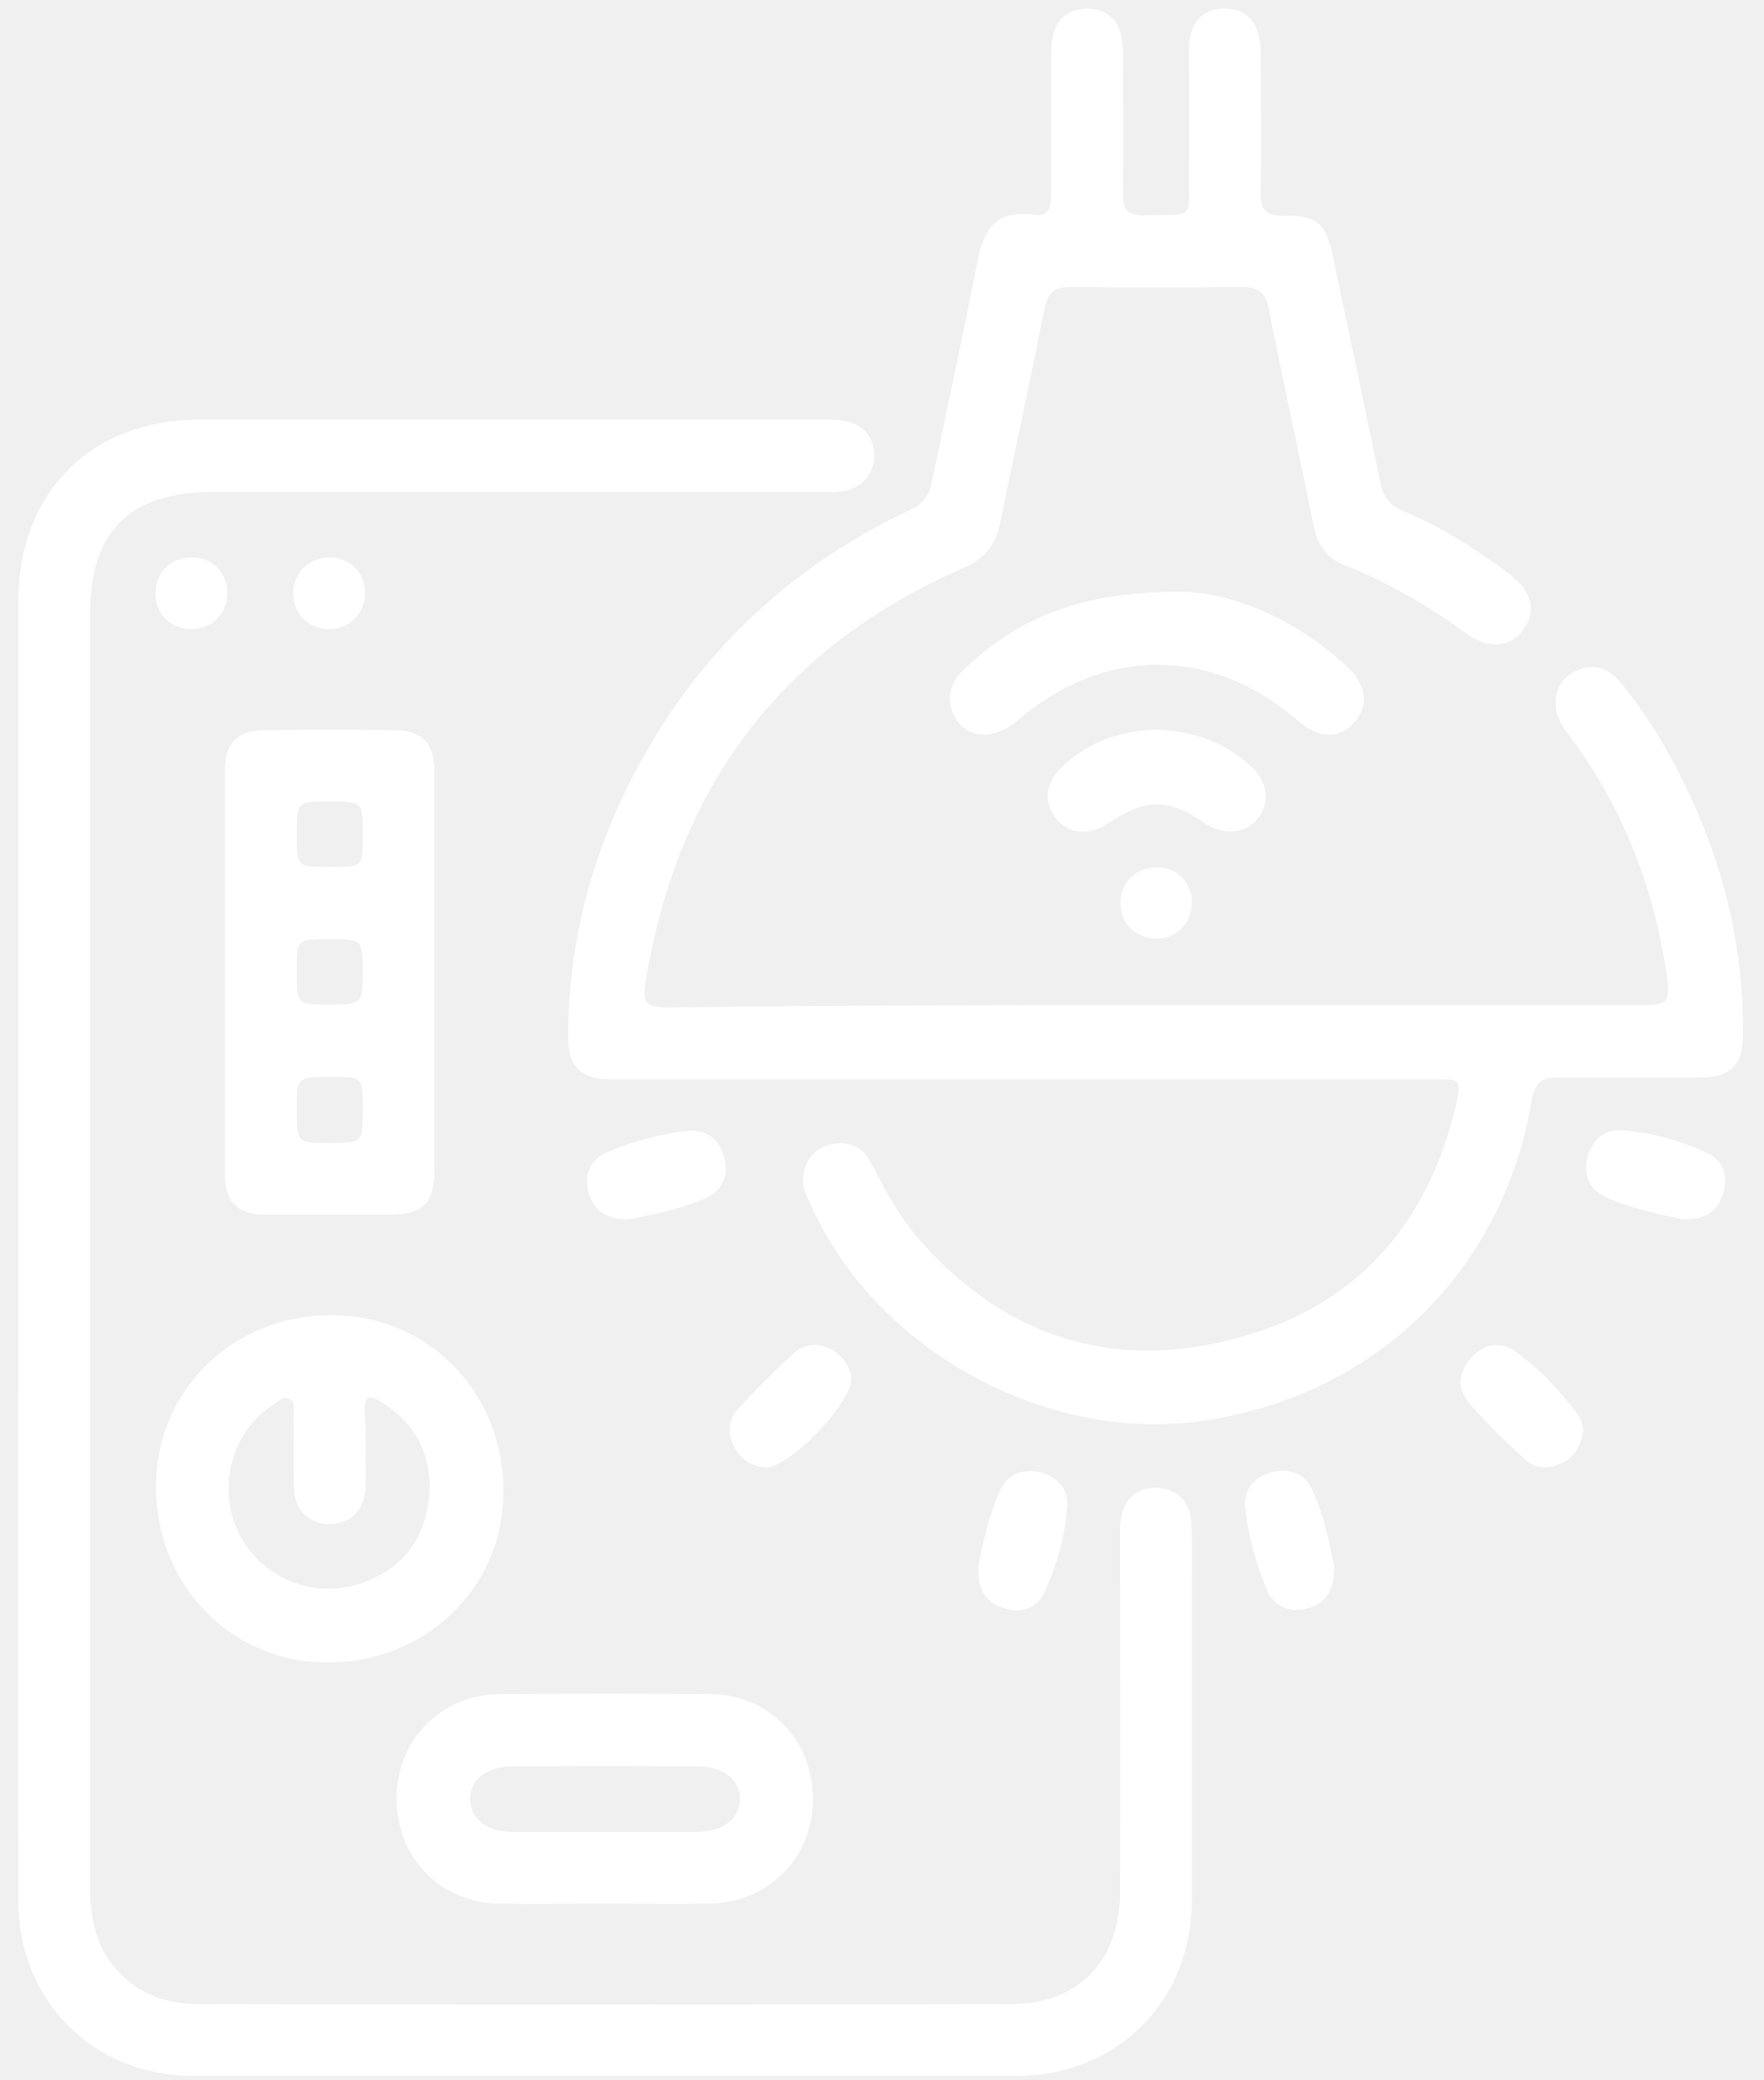
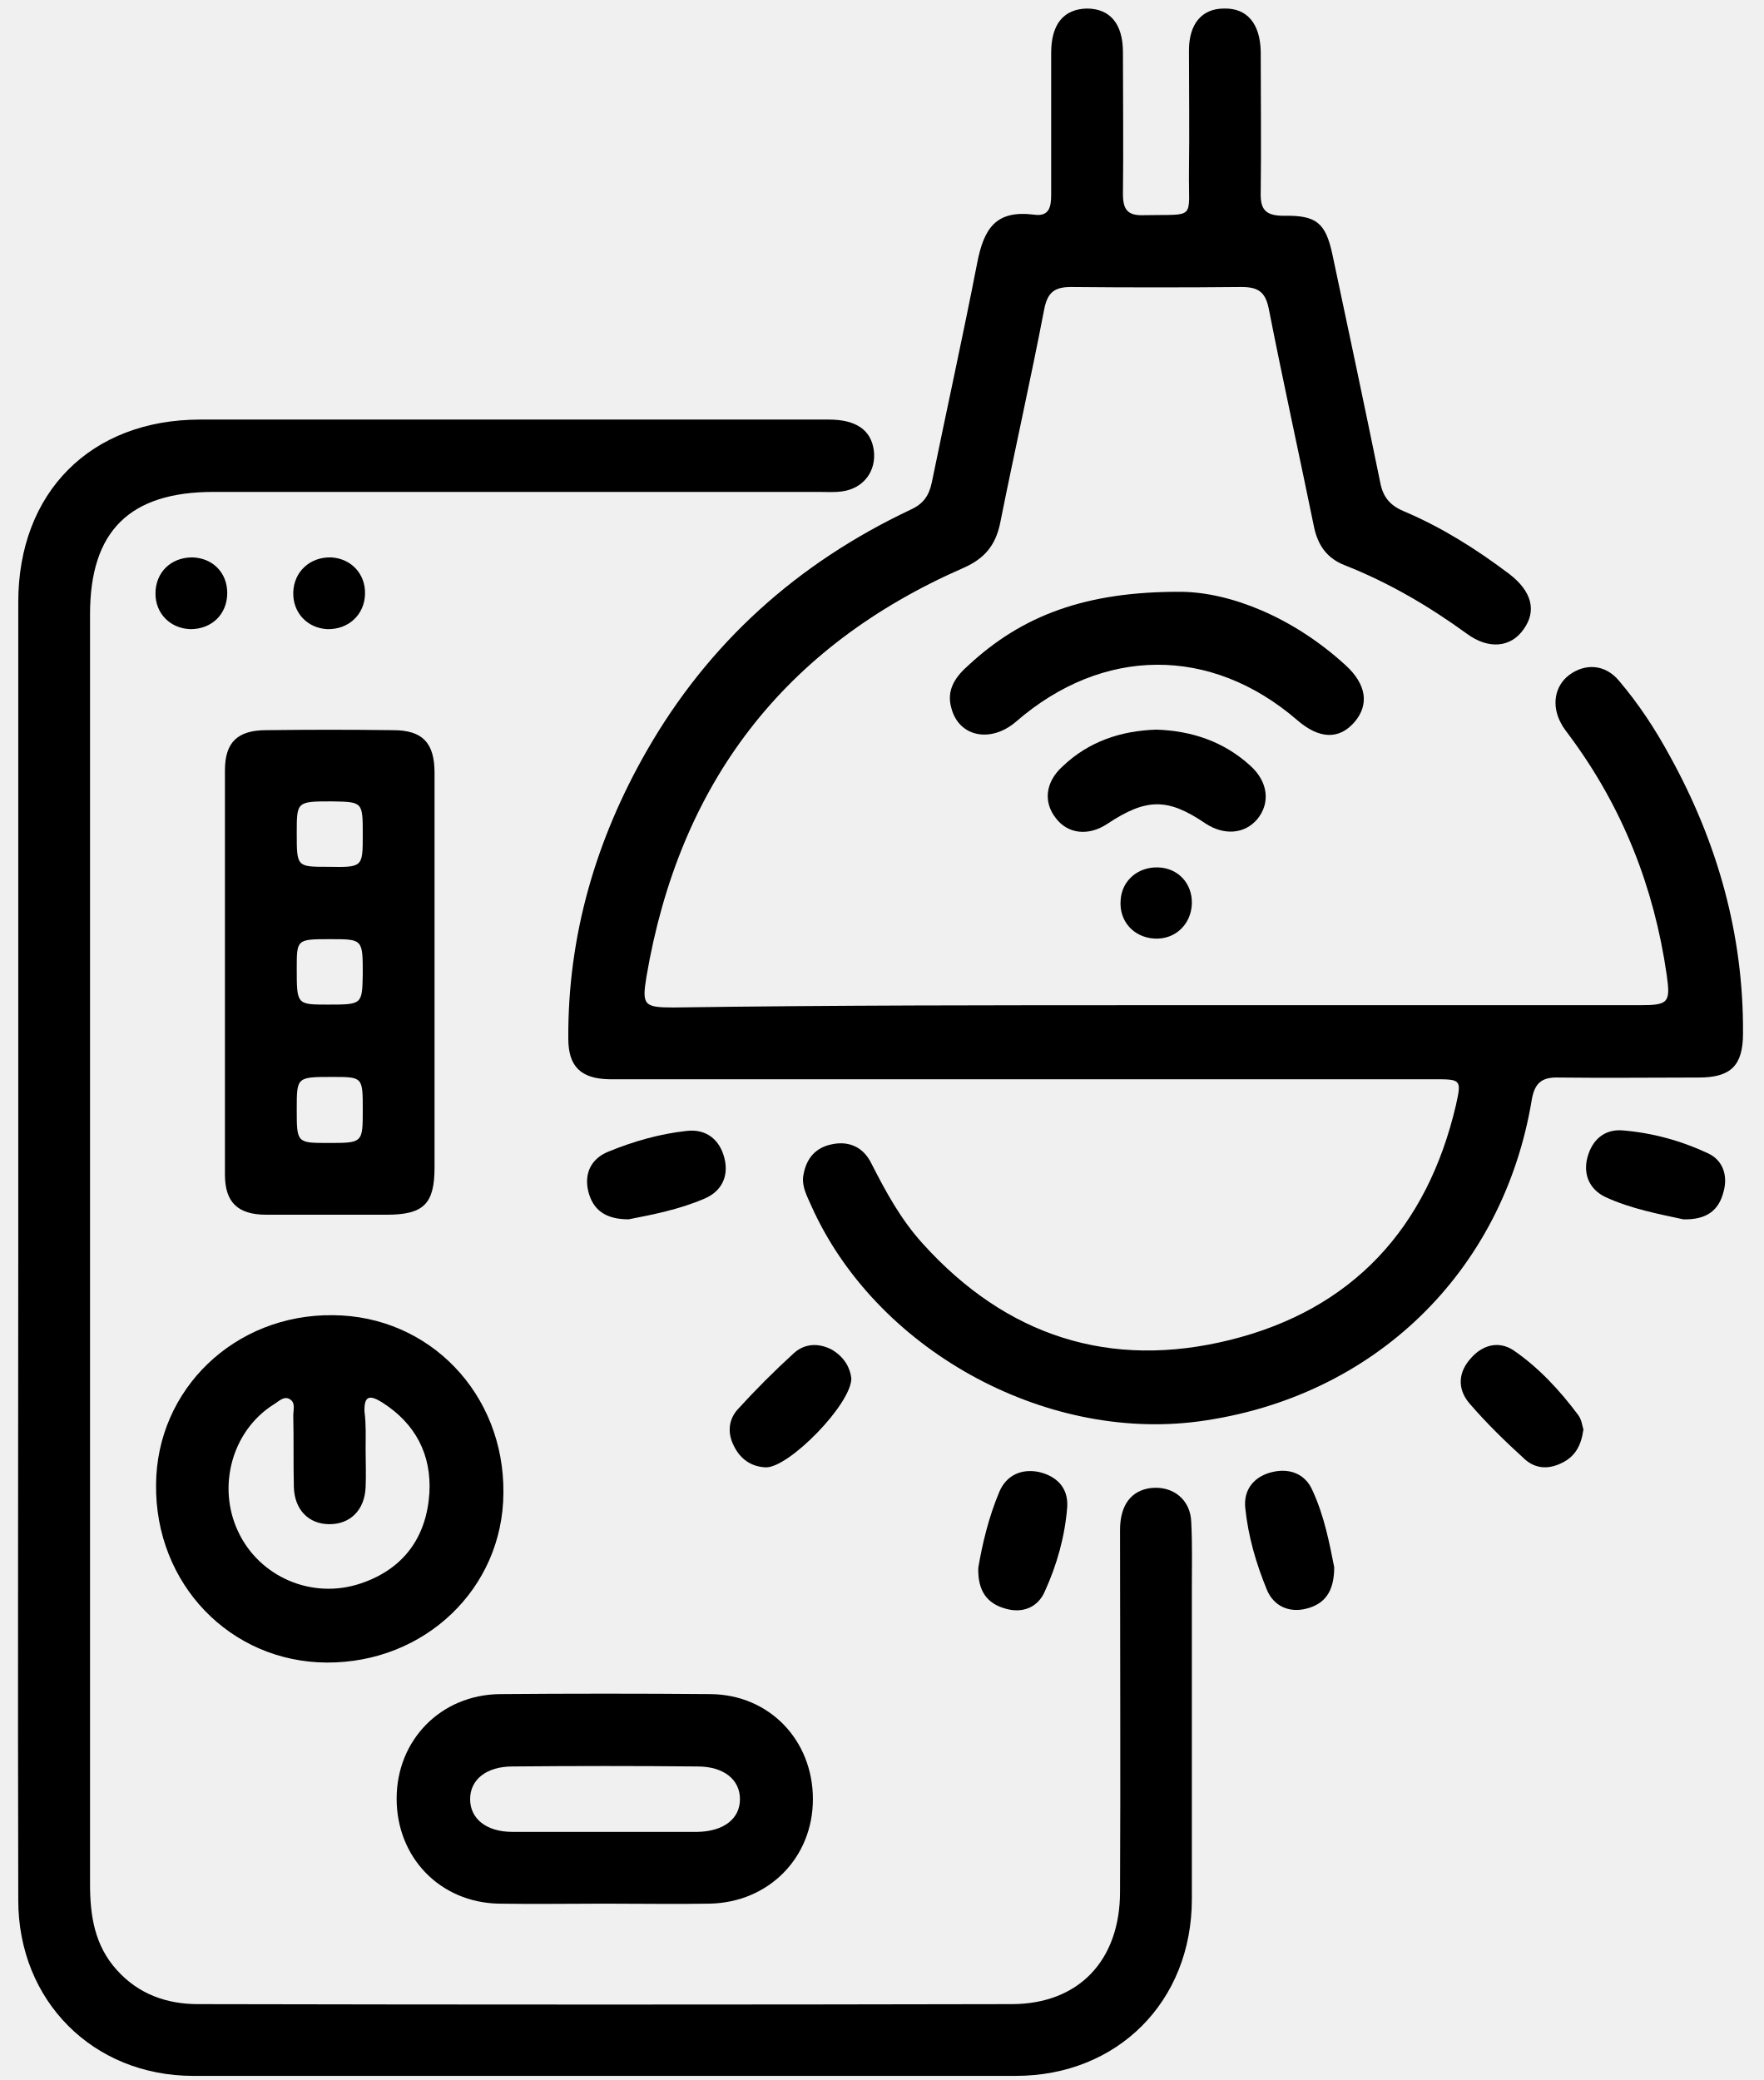
- <svg xmlns="http://www.w3.org/2000/svg" width="39" height="46" viewBox="0 0 39 46" fill="none">
-   <path d="M25.594 22.23C29.149 22.23 32.704 22.23 36.259 22.23C36.894 22.23 36.945 22.179 36.856 21.557C36.576 19.614 35.878 17.85 34.71 16.275C34.647 16.186 34.57 16.098 34.52 15.996C34.304 15.602 34.38 15.171 34.697 14.93C35.053 14.663 35.497 14.688 35.802 15.056C36.234 15.564 36.602 16.123 36.919 16.707C37.973 18.611 38.557 20.656 38.544 22.852C38.544 23.563 38.278 23.83 37.567 23.83C36.538 23.83 35.497 23.843 34.469 23.83C34.088 23.817 33.935 23.957 33.872 24.325C33.237 28.147 30.368 30.915 26.508 31.435C23.067 31.892 19.347 29.823 17.938 26.661C17.849 26.458 17.735 26.255 17.76 26.026C17.811 25.671 17.988 25.404 18.357 25.315C18.763 25.214 19.093 25.366 19.271 25.734C19.588 26.356 19.918 26.966 20.401 27.499C22.255 29.556 24.553 30.292 27.206 29.632C29.911 28.959 31.561 27.156 32.196 24.439C32.323 23.868 32.31 23.868 31.701 23.868C25.784 23.868 19.868 23.868 13.938 23.868C13.786 23.868 13.621 23.868 13.469 23.868C12.846 23.855 12.567 23.589 12.567 22.966C12.554 20.694 13.177 18.573 14.294 16.618C15.665 14.219 17.633 12.454 20.134 11.273C20.414 11.146 20.541 10.968 20.604 10.676C20.934 9.064 21.29 7.451 21.607 5.826C21.759 5.026 22.039 4.645 22.864 4.747C23.207 4.798 23.245 4.569 23.245 4.302C23.245 3.261 23.245 2.207 23.245 1.166C23.245 0.532 23.524 0.201 24.032 0.189C24.54 0.189 24.832 0.519 24.832 1.154C24.832 2.195 24.845 3.249 24.832 4.29C24.832 4.633 24.934 4.772 25.289 4.759C26.47 4.734 26.279 4.886 26.292 3.782C26.305 2.893 26.292 2.004 26.292 1.116C26.292 0.519 26.584 0.189 27.067 0.189C27.575 0.176 27.866 0.519 27.879 1.141C27.879 2.169 27.892 3.21 27.879 4.239C27.866 4.62 27.968 4.772 28.387 4.772C29.111 4.759 29.314 4.925 29.466 5.636C29.822 7.311 30.177 8.987 30.52 10.663C30.584 11.006 30.749 11.184 31.053 11.311C31.891 11.666 32.653 12.149 33.377 12.695C33.872 13.076 33.986 13.508 33.694 13.914C33.415 14.32 32.92 14.371 32.437 14.015C31.599 13.406 30.71 12.885 29.746 12.504C29.352 12.352 29.149 12.073 29.06 11.666C28.73 10.054 28.374 8.441 28.057 6.829C27.981 6.448 27.816 6.347 27.448 6.347C26.191 6.359 24.946 6.359 23.689 6.347C23.321 6.347 23.169 6.461 23.093 6.829C22.788 8.416 22.432 9.99 22.115 11.578C22.013 12.06 21.772 12.352 21.315 12.555C17.328 14.295 15.018 17.329 14.294 21.608C14.192 22.23 14.243 22.281 14.891 22.281C18.458 22.23 22.026 22.23 25.594 22.23Z" fill="white" />
-   <path d="M0.404 27.55C0.404 22.801 0.404 18.066 0.404 13.317C0.404 10.892 2.003 9.279 4.429 9.279C9.063 9.279 13.697 9.279 18.331 9.279C18.928 9.279 19.258 9.508 19.322 9.952C19.385 10.422 19.093 10.803 18.623 10.867C18.446 10.892 18.281 10.879 18.103 10.879C13.646 10.879 9.19 10.879 4.721 10.879C2.867 10.879 1.991 11.743 1.991 13.584C1.991 22.941 1.991 32.311 1.991 41.669C1.991 42.367 2.092 43.027 2.588 43.573C3.07 44.106 3.692 44.322 4.378 44.322C10.371 44.335 16.376 44.335 22.369 44.322C23.854 44.322 24.768 43.357 24.768 41.834C24.781 39.167 24.768 36.501 24.768 33.835C24.768 33.276 25.023 32.959 25.454 32.908C25.937 32.857 26.33 33.162 26.343 33.67C26.368 34.165 26.356 34.647 26.356 35.142C26.356 37.428 26.356 39.713 26.356 41.999C26.356 44.259 24.718 45.909 22.458 45.909C16.401 45.909 10.332 45.909 4.276 45.909C2.054 45.909 0.404 44.246 0.404 42.024C0.391 37.199 0.404 32.375 0.404 27.55Z" fill="white" />
-   <path d="M9.609 21.494C9.609 22.941 9.609 24.376 9.609 25.823C9.609 26.623 9.368 26.864 8.555 26.864C7.666 26.864 6.777 26.864 5.889 26.864C5.254 26.864 4.974 26.585 4.974 25.976C4.974 22.992 4.974 20.021 4.974 17.037C4.974 16.415 5.254 16.148 5.889 16.148C6.828 16.136 7.755 16.136 8.695 16.148C9.342 16.148 9.609 16.428 9.609 17.088C9.609 18.548 9.609 20.021 9.609 21.494ZM8.022 18.459C8.022 17.735 8.022 17.735 7.349 17.723C6.562 17.723 6.562 17.723 6.562 18.421C6.562 19.17 6.562 19.17 7.247 19.17C8.022 19.183 8.022 19.183 8.022 18.459ZM7.311 20.77C6.562 20.77 6.562 20.77 6.562 21.417C6.562 22.217 6.562 22.217 7.247 22.217C8.009 22.217 8.009 22.217 8.022 21.544C8.022 20.77 8.022 20.77 7.311 20.77ZM8.022 24.541C8.022 23.817 8.022 23.817 7.349 23.817C6.562 23.817 6.562 23.817 6.562 24.528C6.562 25.277 6.562 25.277 7.26 25.277C8.022 25.277 8.022 25.277 8.022 24.541Z" fill="white" />
-   <path d="M7.222 36.768C5.089 36.755 3.426 35.028 3.451 32.832C3.464 30.724 5.19 29.061 7.361 29.086C9.495 29.099 11.158 30.826 11.132 33.022C11.12 35.13 9.393 36.78 7.222 36.768ZM8.085 32.044C8.085 32.324 8.098 32.616 8.085 32.895C8.06 33.403 7.742 33.708 7.285 33.708C6.828 33.708 6.511 33.39 6.498 32.883C6.485 32.362 6.498 31.841 6.485 31.308C6.485 31.181 6.536 31.029 6.422 30.953C6.282 30.851 6.155 31.003 6.041 31.067C5.127 31.651 4.797 32.883 5.267 33.873C5.736 34.876 6.904 35.384 7.984 35.016C8.923 34.698 9.431 34 9.495 33.022C9.545 32.172 9.19 31.486 8.453 31.016C8.187 30.851 8.047 30.851 8.06 31.219C8.098 31.511 8.085 31.778 8.085 32.044Z" fill="white" />
-   <path d="M13.367 42.1C12.592 42.1 11.818 42.113 11.031 42.1C9.736 42.075 8.771 41.084 8.771 39.777C8.771 38.482 9.748 37.479 11.056 37.466C12.605 37.453 14.167 37.453 15.716 37.466C17.011 37.479 17.976 38.482 17.976 39.789C17.976 41.084 16.998 42.075 15.69 42.1C14.929 42.113 14.154 42.1 13.367 42.1ZM13.38 40.513C14.065 40.513 14.738 40.513 15.424 40.513C16.008 40.501 16.363 40.221 16.363 39.789C16.363 39.358 16.008 39.066 15.424 39.066C14.065 39.053 12.694 39.053 11.335 39.066C10.752 39.066 10.396 39.358 10.396 39.789C10.396 40.221 10.752 40.513 11.335 40.513C12.021 40.513 12.694 40.513 13.38 40.513Z" fill="white" />
-   <path d="M26.127 13.088C27.194 13.101 28.578 13.634 29.758 14.714C30.215 15.133 30.279 15.577 29.962 15.958C29.619 16.364 29.174 16.352 28.679 15.92C26.775 14.282 24.388 14.295 22.47 15.958C21.912 16.44 21.201 16.301 21.036 15.653C20.922 15.247 21.137 14.955 21.429 14.701C22.597 13.622 23.994 13.076 26.127 13.088Z" fill="white" />
-   <path d="M25.568 16.136C26.356 16.161 27.067 16.402 27.651 16.936C28.044 17.291 28.095 17.761 27.803 18.116C27.524 18.446 27.067 18.485 26.648 18.205C25.822 17.646 25.353 17.646 24.489 18.218C24.07 18.497 23.613 18.446 23.346 18.091C23.067 17.735 23.118 17.291 23.499 16.948C24.07 16.402 24.781 16.161 25.568 16.136Z" fill="white" />
-   <path d="M13.9 26.966C13.38 26.966 13.113 26.75 13.011 26.356C12.91 25.95 13.075 25.62 13.456 25.468C14.014 25.239 14.598 25.074 15.183 25.011C15.614 24.96 15.919 25.201 16.021 25.62C16.122 26.026 15.944 26.356 15.576 26.509C15.018 26.75 14.421 26.864 13.9 26.966Z" fill="white" />
-   <path d="M21.633 34.673C21.721 34.152 21.861 33.555 22.102 32.984C22.255 32.629 22.585 32.476 22.966 32.552C23.359 32.641 23.626 32.895 23.6 33.327C23.55 33.974 23.372 34.609 23.105 35.193C22.953 35.549 22.61 35.688 22.229 35.574C21.823 35.46 21.62 35.181 21.633 34.673Z" fill="white" />
-   <path d="M29.504 34.66C29.504 35.206 29.288 35.473 28.895 35.574C28.514 35.676 28.171 35.523 28.019 35.168C27.778 34.584 27.6 33.974 27.536 33.34C27.498 32.921 27.752 32.641 28.146 32.552C28.527 32.464 28.869 32.603 29.022 32.959C29.288 33.53 29.403 34.152 29.504 34.66Z" fill="white" />
-   <path d="M37.224 26.966C36.703 26.852 36.069 26.737 35.497 26.471C35.154 26.306 35.002 25.976 35.104 25.595C35.205 25.214 35.472 24.973 35.865 24.998C36.526 25.049 37.173 25.226 37.77 25.506C38.1 25.658 38.214 26.001 38.113 26.356C38.011 26.763 37.745 26.979 37.224 26.966Z" fill="white" />
-   <path d="M18.826 30.483C18.826 31.054 17.443 32.464 16.935 32.451C16.605 32.438 16.363 32.26 16.224 31.968C16.084 31.689 16.109 31.397 16.313 31.169C16.706 30.737 17.125 30.318 17.557 29.924C17.798 29.708 18.103 29.696 18.395 29.848C18.674 30.013 18.801 30.254 18.826 30.483Z" fill="white" />
-   <path d="M35.015 31.613C34.964 31.981 34.824 32.222 34.52 32.362C34.227 32.502 33.948 32.476 33.72 32.273C33.288 31.88 32.869 31.473 32.488 31.029C32.221 30.711 32.247 30.343 32.526 30.038C32.78 29.746 33.136 29.645 33.466 29.861C34.024 30.242 34.494 30.75 34.9 31.295C34.977 31.397 34.989 31.537 35.015 31.613Z" fill="white" />
-   <path d="M5.025 13.114C5.025 13.584 4.682 13.914 4.213 13.914C3.768 13.901 3.438 13.571 3.438 13.127C3.438 12.657 3.781 12.327 4.251 12.327C4.708 12.339 5.025 12.669 5.025 13.114Z" fill="white" />
-   <path d="M8.072 13.139C8.06 13.596 7.704 13.926 7.234 13.914C6.79 13.888 6.473 13.546 6.485 13.101C6.498 12.644 6.854 12.314 7.323 12.327C7.768 12.352 8.085 12.695 8.072 13.139Z" fill="white" />
-   <path d="M25.607 19.183C26.051 19.195 26.368 19.538 26.356 19.983C26.343 20.44 25.987 20.783 25.53 20.757C25.073 20.732 24.743 20.376 24.781 19.907C24.807 19.475 25.162 19.17 25.607 19.183Z" fill="white" />
+ <svg xmlns="http://www.w3.org/2000/svg" width="39" height="46" viewBox="0 0 39 46">
+   <path d="M25.594 22.23C29.149 22.23 32.704 22.23 36.259 22.23C36.894 22.23 36.945 22.179 36.856 21.557C36.576 19.614 35.878 17.85 34.71 16.275C34.647 16.186 34.57 16.098 34.52 15.996C34.304 15.602 34.38 15.171 34.697 14.93C35.053 14.663 35.497 14.688 35.802 15.056C36.234 15.564 36.602 16.123 36.919 16.707C37.973 18.611 38.557 20.656 38.544 22.852C38.544 23.563 38.278 23.83 37.567 23.83C36.538 23.83 35.497 23.843 34.469 23.83C34.088 23.817 33.935 23.957 33.872 24.325C33.237 28.147 30.368 30.915 26.508 31.435C23.067 31.892 19.347 29.823 17.938 26.661C17.849 26.458 17.735 26.255 17.76 26.026C17.811 25.671 17.988 25.404 18.357 25.315C18.763 25.214 19.093 25.366 19.271 25.734C19.588 26.356 19.918 26.966 20.401 27.499C22.255 29.556 24.553 30.292 27.206 29.632C29.911 28.959 31.561 27.156 32.196 24.439C32.323 23.868 32.31 23.868 31.701 23.868C25.784 23.868 19.868 23.868 13.938 23.868C13.786 23.868 13.621 23.868 13.469 23.868C12.846 23.855 12.567 23.589 12.567 22.966C12.554 20.694 13.177 18.573 14.294 16.618C15.665 14.219 17.633 12.454 20.134 11.273C20.414 11.146 20.541 10.968 20.604 10.676C20.934 9.064 21.29 7.451 21.607 5.826C21.759 5.026 22.039 4.645 22.864 4.747C23.207 4.798 23.245 4.569 23.245 4.302C23.245 3.261 23.245 2.207 23.245 1.166C23.245 0.532 23.524 0.201 24.032 0.189C24.54 0.189 24.832 0.519 24.832 1.154C24.832 2.195 24.845 3.249 24.832 4.29C24.832 4.633 24.934 4.772 25.289 4.759C26.47 4.734 26.279 4.886 26.292 3.782C26.305 2.893 26.292 2.004 26.292 1.116C26.292 0.519 26.584 0.189 27.067 0.189C27.575 0.176 27.866 0.519 27.879 1.141C27.879 2.169 27.892 3.21 27.879 4.239C27.866 4.62 27.968 4.772 28.387 4.772C29.111 4.759 29.314 4.925 29.466 5.636C29.822 7.311 30.177 8.987 30.52 10.663C30.584 11.006 30.749 11.184 31.053 11.311C31.891 11.666 32.653 12.149 33.377 12.695C33.872 13.076 33.986 13.508 33.694 13.914C33.415 14.32 32.92 14.371 32.437 14.015C31.599 13.406 30.71 12.885 29.746 12.504C29.352 12.352 29.149 12.073 29.06 11.666C28.73 10.054 28.374 8.441 28.057 6.829C27.981 6.448 27.816 6.347 27.448 6.347C26.191 6.359 24.946 6.359 23.689 6.347C23.321 6.347 23.169 6.461 23.093 6.829C22.788 8.416 22.432 9.99 22.115 11.578C22.013 12.06 21.772 12.352 21.315 12.555C17.328 14.295 15.018 17.329 14.294 21.608C14.192 22.23 14.243 22.281 14.891 22.281C18.458 22.23 22.026 22.23 25.594 22.23Z" />
+   <path d="M0.404 27.55C0.404 22.801 0.404 18.066 0.404 13.317C0.404 10.892 2.003 9.279 4.429 9.279C9.063 9.279 13.697 9.279 18.331 9.279C18.928 9.279 19.258 9.508 19.322 9.952C19.385 10.422 19.093 10.803 18.623 10.867C18.446 10.892 18.281 10.879 18.103 10.879C13.646 10.879 9.19 10.879 4.721 10.879C2.867 10.879 1.991 11.743 1.991 13.584C1.991 22.941 1.991 32.311 1.991 41.669C1.991 42.367 2.092 43.027 2.588 43.573C3.07 44.106 3.692 44.322 4.378 44.322C10.371 44.335 16.376 44.335 22.369 44.322C23.854 44.322 24.768 43.357 24.768 41.834C24.781 39.167 24.768 36.501 24.768 33.835C24.768 33.276 25.023 32.959 25.454 32.908C25.937 32.857 26.33 33.162 26.343 33.67C26.368 34.165 26.356 34.647 26.356 35.142C26.356 37.428 26.356 39.713 26.356 41.999C26.356 44.259 24.718 45.909 22.458 45.909C16.401 45.909 10.332 45.909 4.276 45.909C2.054 45.909 0.404 44.246 0.404 42.024C0.391 37.199 0.404 32.375 0.404 27.55Z" />
+   <path d="M9.609 21.494C9.609 22.941 9.609 24.376 9.609 25.823C9.609 26.623 9.368 26.864 8.555 26.864C7.666 26.864 6.777 26.864 5.889 26.864C5.254 26.864 4.974 26.585 4.974 25.976C4.974 22.992 4.974 20.021 4.974 17.037C4.974 16.415 5.254 16.148 5.889 16.148C6.828 16.136 7.755 16.136 8.695 16.148C9.342 16.148 9.609 16.428 9.609 17.088C9.609 18.548 9.609 20.021 9.609 21.494ZM8.022 18.459C8.022 17.735 8.022 17.735 7.349 17.723C6.562 17.723 6.562 17.723 6.562 18.421C6.562 19.17 6.562 19.17 7.247 19.17C8.022 19.183 8.022 19.183 8.022 18.459ZM7.311 20.77C6.562 20.77 6.562 20.77 6.562 21.417C6.562 22.217 6.562 22.217 7.247 22.217C8.009 22.217 8.009 22.217 8.022 21.544C8.022 20.77 8.022 20.77 7.311 20.77ZM8.022 24.541C8.022 23.817 8.022 23.817 7.349 23.817C6.562 23.817 6.562 23.817 6.562 24.528C6.562 25.277 6.562 25.277 7.26 25.277C8.022 25.277 8.022 25.277 8.022 24.541Z" />
+   <path d="M7.222 36.768C5.089 36.755 3.426 35.028 3.451 32.832C3.464 30.724 5.19 29.061 7.361 29.086C9.495 29.099 11.158 30.826 11.132 33.022C11.12 35.13 9.393 36.78 7.222 36.768ZM8.085 32.044C8.085 32.324 8.098 32.616 8.085 32.895C8.06 33.403 7.742 33.708 7.285 33.708C6.828 33.708 6.511 33.39 6.498 32.883C6.485 32.362 6.498 31.841 6.485 31.308C6.485 31.181 6.536 31.029 6.422 30.953C6.282 30.851 6.155 31.003 6.041 31.067C5.127 31.651 4.797 32.883 5.267 33.873C5.736 34.876 6.904 35.384 7.984 35.016C8.923 34.698 9.431 34 9.495 33.022C9.545 32.172 9.19 31.486 8.453 31.016C8.187 30.851 8.047 30.851 8.06 31.219C8.098 31.511 8.085 31.778 8.085 32.044Z" />
+   <path d="M13.367 42.1C12.592 42.1 11.818 42.113 11.031 42.1C9.736 42.075 8.771 41.084 8.771 39.777C8.771 38.482 9.748 37.479 11.056 37.466C12.605 37.453 14.167 37.453 15.716 37.466C17.011 37.479 17.976 38.482 17.976 39.789C17.976 41.084 16.998 42.075 15.69 42.1C14.929 42.113 14.154 42.1 13.367 42.1ZM13.38 40.513C14.065 40.513 14.738 40.513 15.424 40.513C16.008 40.501 16.363 40.221 16.363 39.789C16.363 39.358 16.008 39.066 15.424 39.066C14.065 39.053 12.694 39.053 11.335 39.066C10.752 39.066 10.396 39.358 10.396 39.789C10.396 40.221 10.752 40.513 11.335 40.513C12.021 40.513 12.694 40.513 13.38 40.513Z" />
+   <path d="M26.127 13.088C27.194 13.101 28.578 13.634 29.758 14.714C30.215 15.133 30.279 15.577 29.962 15.958C29.619 16.364 29.174 16.352 28.679 15.92C26.775 14.282 24.388 14.295 22.47 15.958C21.912 16.44 21.201 16.301 21.036 15.653C20.922 15.247 21.137 14.955 21.429 14.701C22.597 13.622 23.994 13.076 26.127 13.088Z" />
+   <path d="M25.568 16.136C26.356 16.161 27.067 16.402 27.651 16.936C28.044 17.291 28.095 17.761 27.803 18.116C27.524 18.446 27.067 18.485 26.648 18.205C25.822 17.646 25.353 17.646 24.489 18.218C24.07 18.497 23.613 18.446 23.346 18.091C23.067 17.735 23.118 17.291 23.499 16.948C24.07 16.402 24.781 16.161 25.568 16.136Z" />
+   <path d="M13.9 26.966C13.38 26.966 13.113 26.75 13.011 26.356C12.91 25.95 13.075 25.62 13.456 25.468C14.014 25.239 14.598 25.074 15.183 25.011C15.614 24.96 15.919 25.201 16.021 25.62C16.122 26.026 15.944 26.356 15.576 26.509C15.018 26.75 14.421 26.864 13.9 26.966Z" />
+   <path d="M21.633 34.673C21.721 34.152 21.861 33.555 22.102 32.984C22.255 32.629 22.585 32.476 22.966 32.552C23.359 32.641 23.626 32.895 23.6 33.327C23.55 33.974 23.372 34.609 23.105 35.193C22.953 35.549 22.61 35.688 22.229 35.574C21.823 35.46 21.62 35.181 21.633 34.673Z" />
+   <path d="M29.504 34.66C29.504 35.206 29.288 35.473 28.895 35.574C28.514 35.676 28.171 35.523 28.019 35.168C27.778 34.584 27.6 33.974 27.536 33.34C27.498 32.921 27.752 32.641 28.146 32.552C28.527 32.464 28.869 32.603 29.022 32.959C29.288 33.53 29.403 34.152 29.504 34.66Z" />
+   <path d="M37.224 26.966C36.703 26.852 36.069 26.737 35.497 26.471C35.154 26.306 35.002 25.976 35.104 25.595C35.205 25.214 35.472 24.973 35.865 24.998C36.526 25.049 37.173 25.226 37.77 25.506C38.1 25.658 38.214 26.001 38.113 26.356C38.011 26.763 37.745 26.979 37.224 26.966Z" />
+   <path d="M18.826 30.483C18.826 31.054 17.443 32.464 16.935 32.451C16.605 32.438 16.363 32.26 16.224 31.968C16.084 31.689 16.109 31.397 16.313 31.169C16.706 30.737 17.125 30.318 17.557 29.924C17.798 29.708 18.103 29.696 18.395 29.848C18.674 30.013 18.801 30.254 18.826 30.483Z" />
+   <path d="M35.015 31.613C34.964 31.981 34.824 32.222 34.52 32.362C34.227 32.502 33.948 32.476 33.72 32.273C33.288 31.88 32.869 31.473 32.488 31.029C32.221 30.711 32.247 30.343 32.526 30.038C32.78 29.746 33.136 29.645 33.466 29.861C34.024 30.242 34.494 30.75 34.9 31.295C34.977 31.397 34.989 31.537 35.015 31.613Z" />
+   <path d="M5.025 13.114C5.025 13.584 4.682 13.914 4.213 13.914C3.768 13.901 3.438 13.571 3.438 13.127C3.438 12.657 3.781 12.327 4.251 12.327C4.708 12.339 5.025 12.669 5.025 13.114Z" />
+   <path d="M8.072 13.139C8.06 13.596 7.704 13.926 7.234 13.914C6.79 13.888 6.473 13.546 6.485 13.101C6.498 12.644 6.854 12.314 7.323 12.327C7.768 12.352 8.085 12.695 8.072 13.139Z" />
+   <path d="M25.607 19.183C26.051 19.195 26.368 19.538 26.356 19.983C26.343 20.44 25.987 20.783 25.53 20.757C25.073 20.732 24.743 20.376 24.781 19.907C24.807 19.475 25.162 19.17 25.607 19.183Z" />
</svg>
